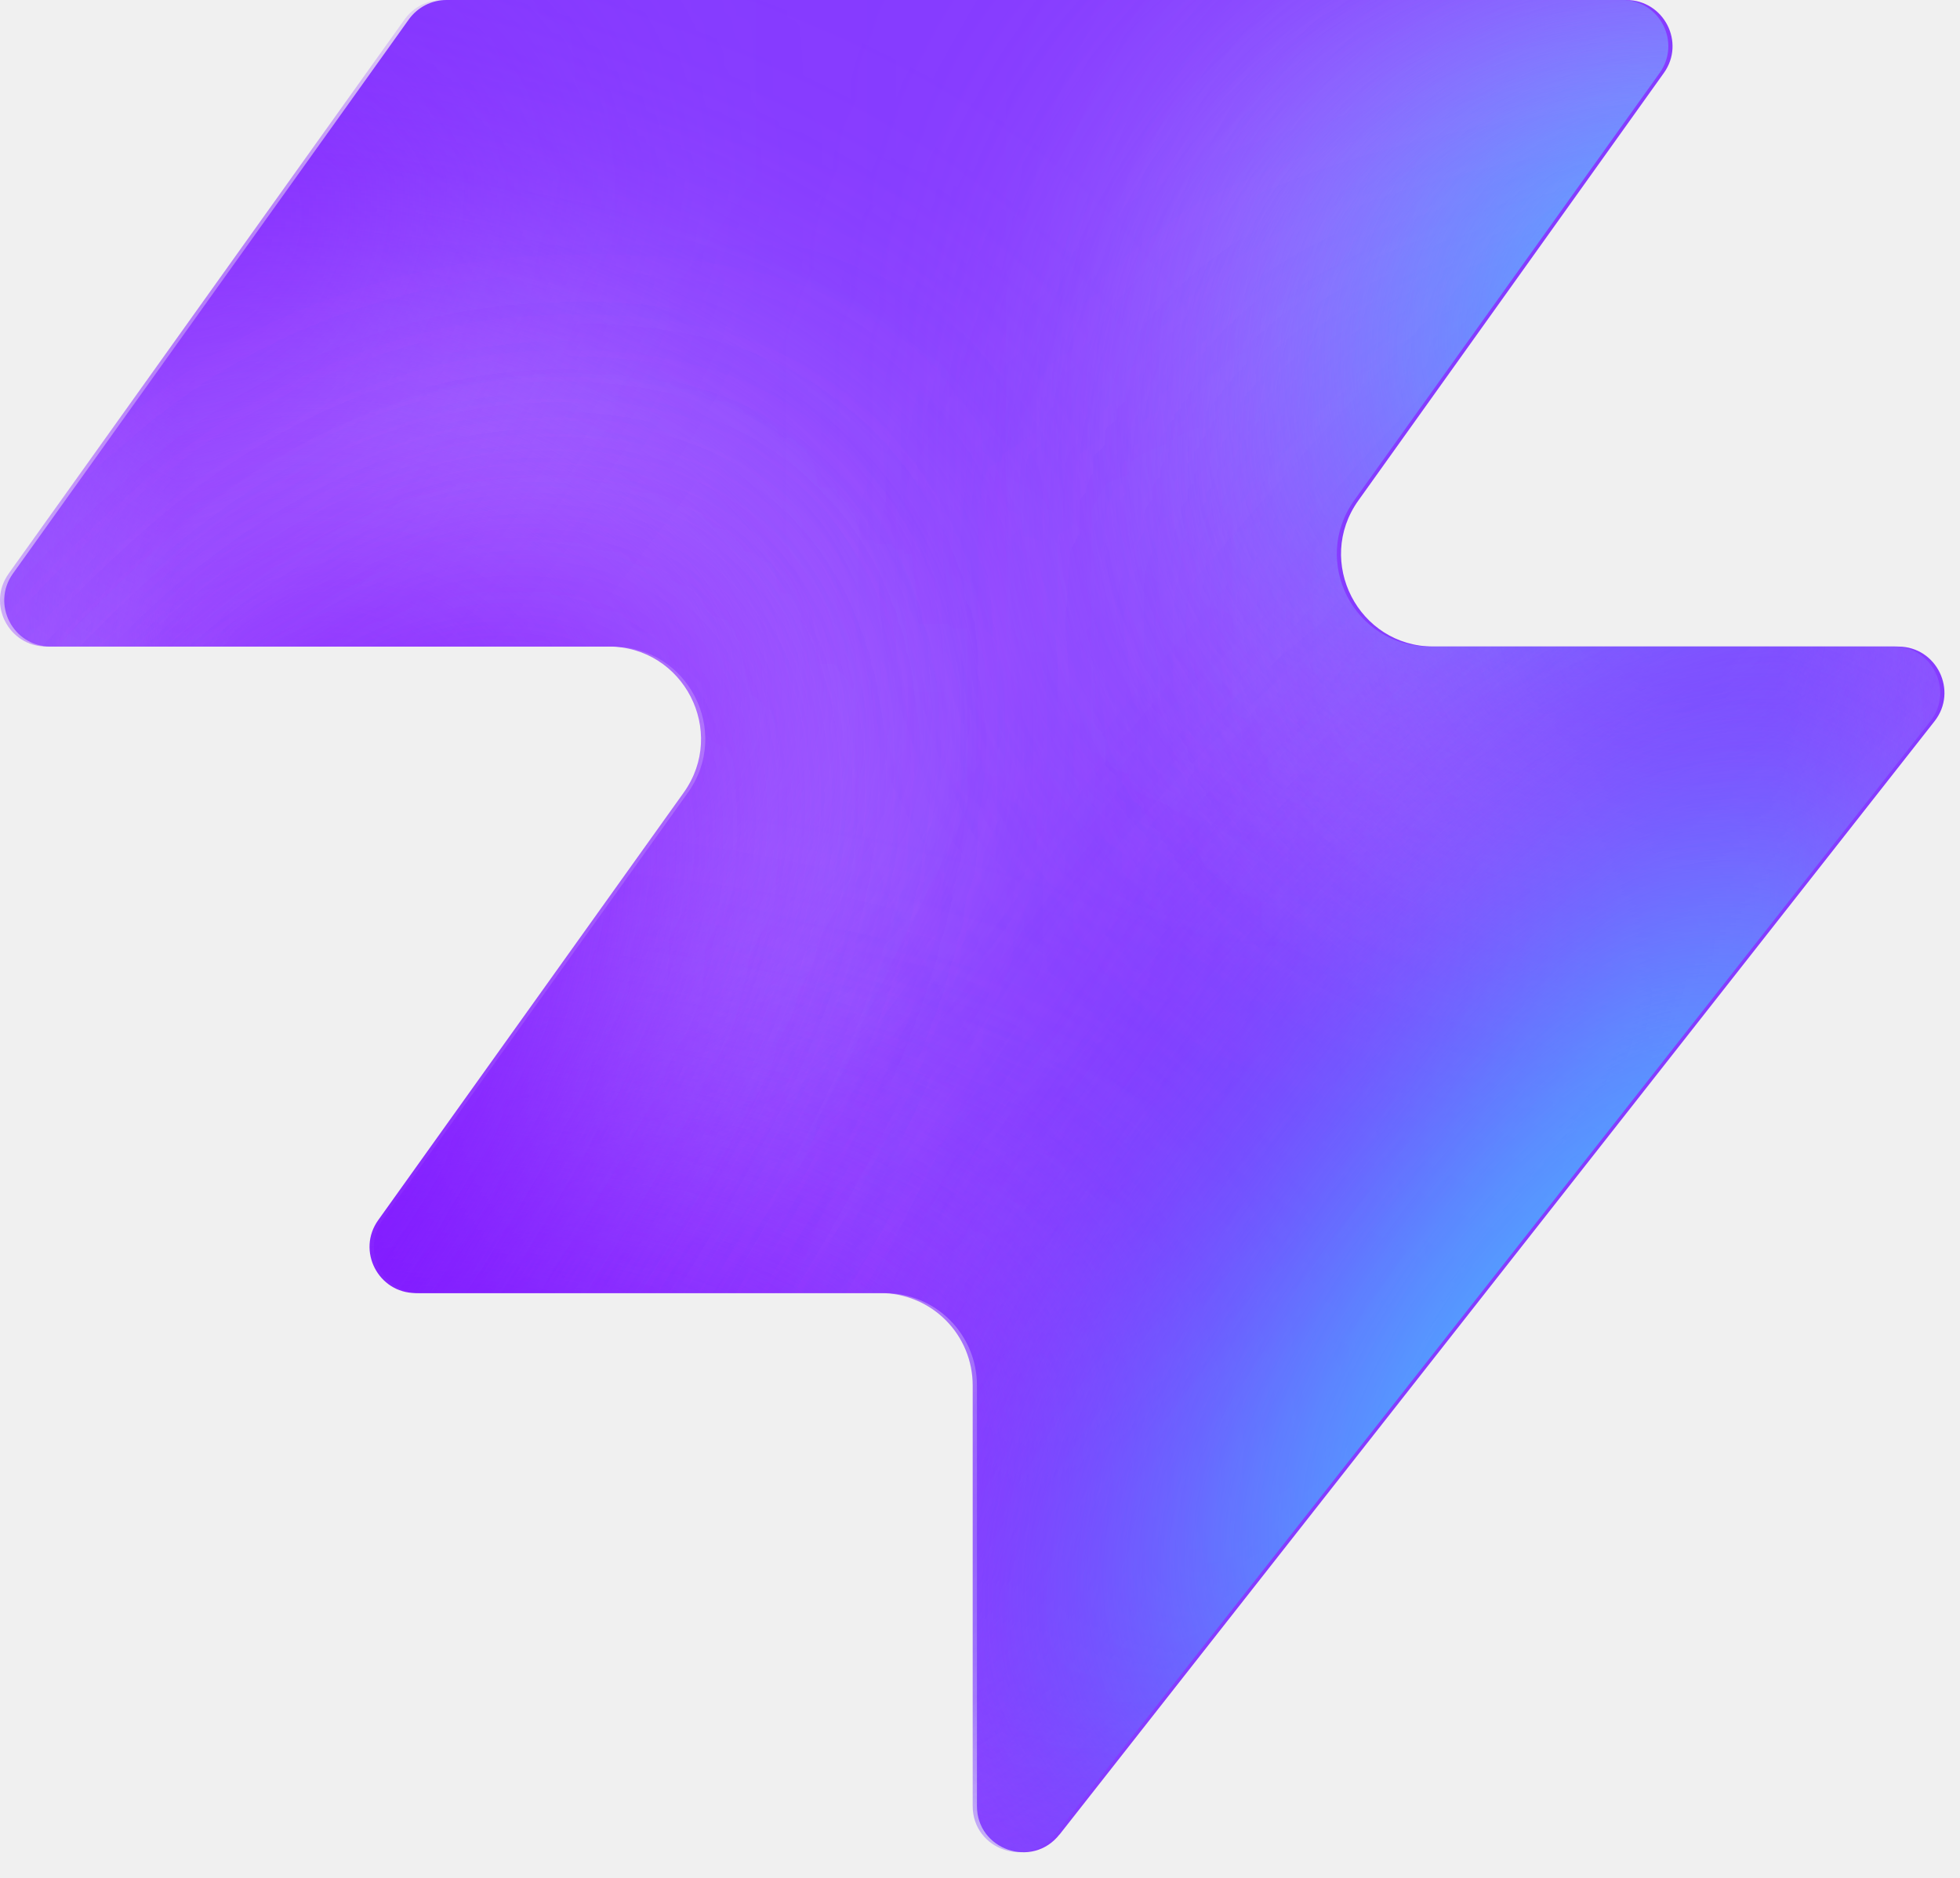
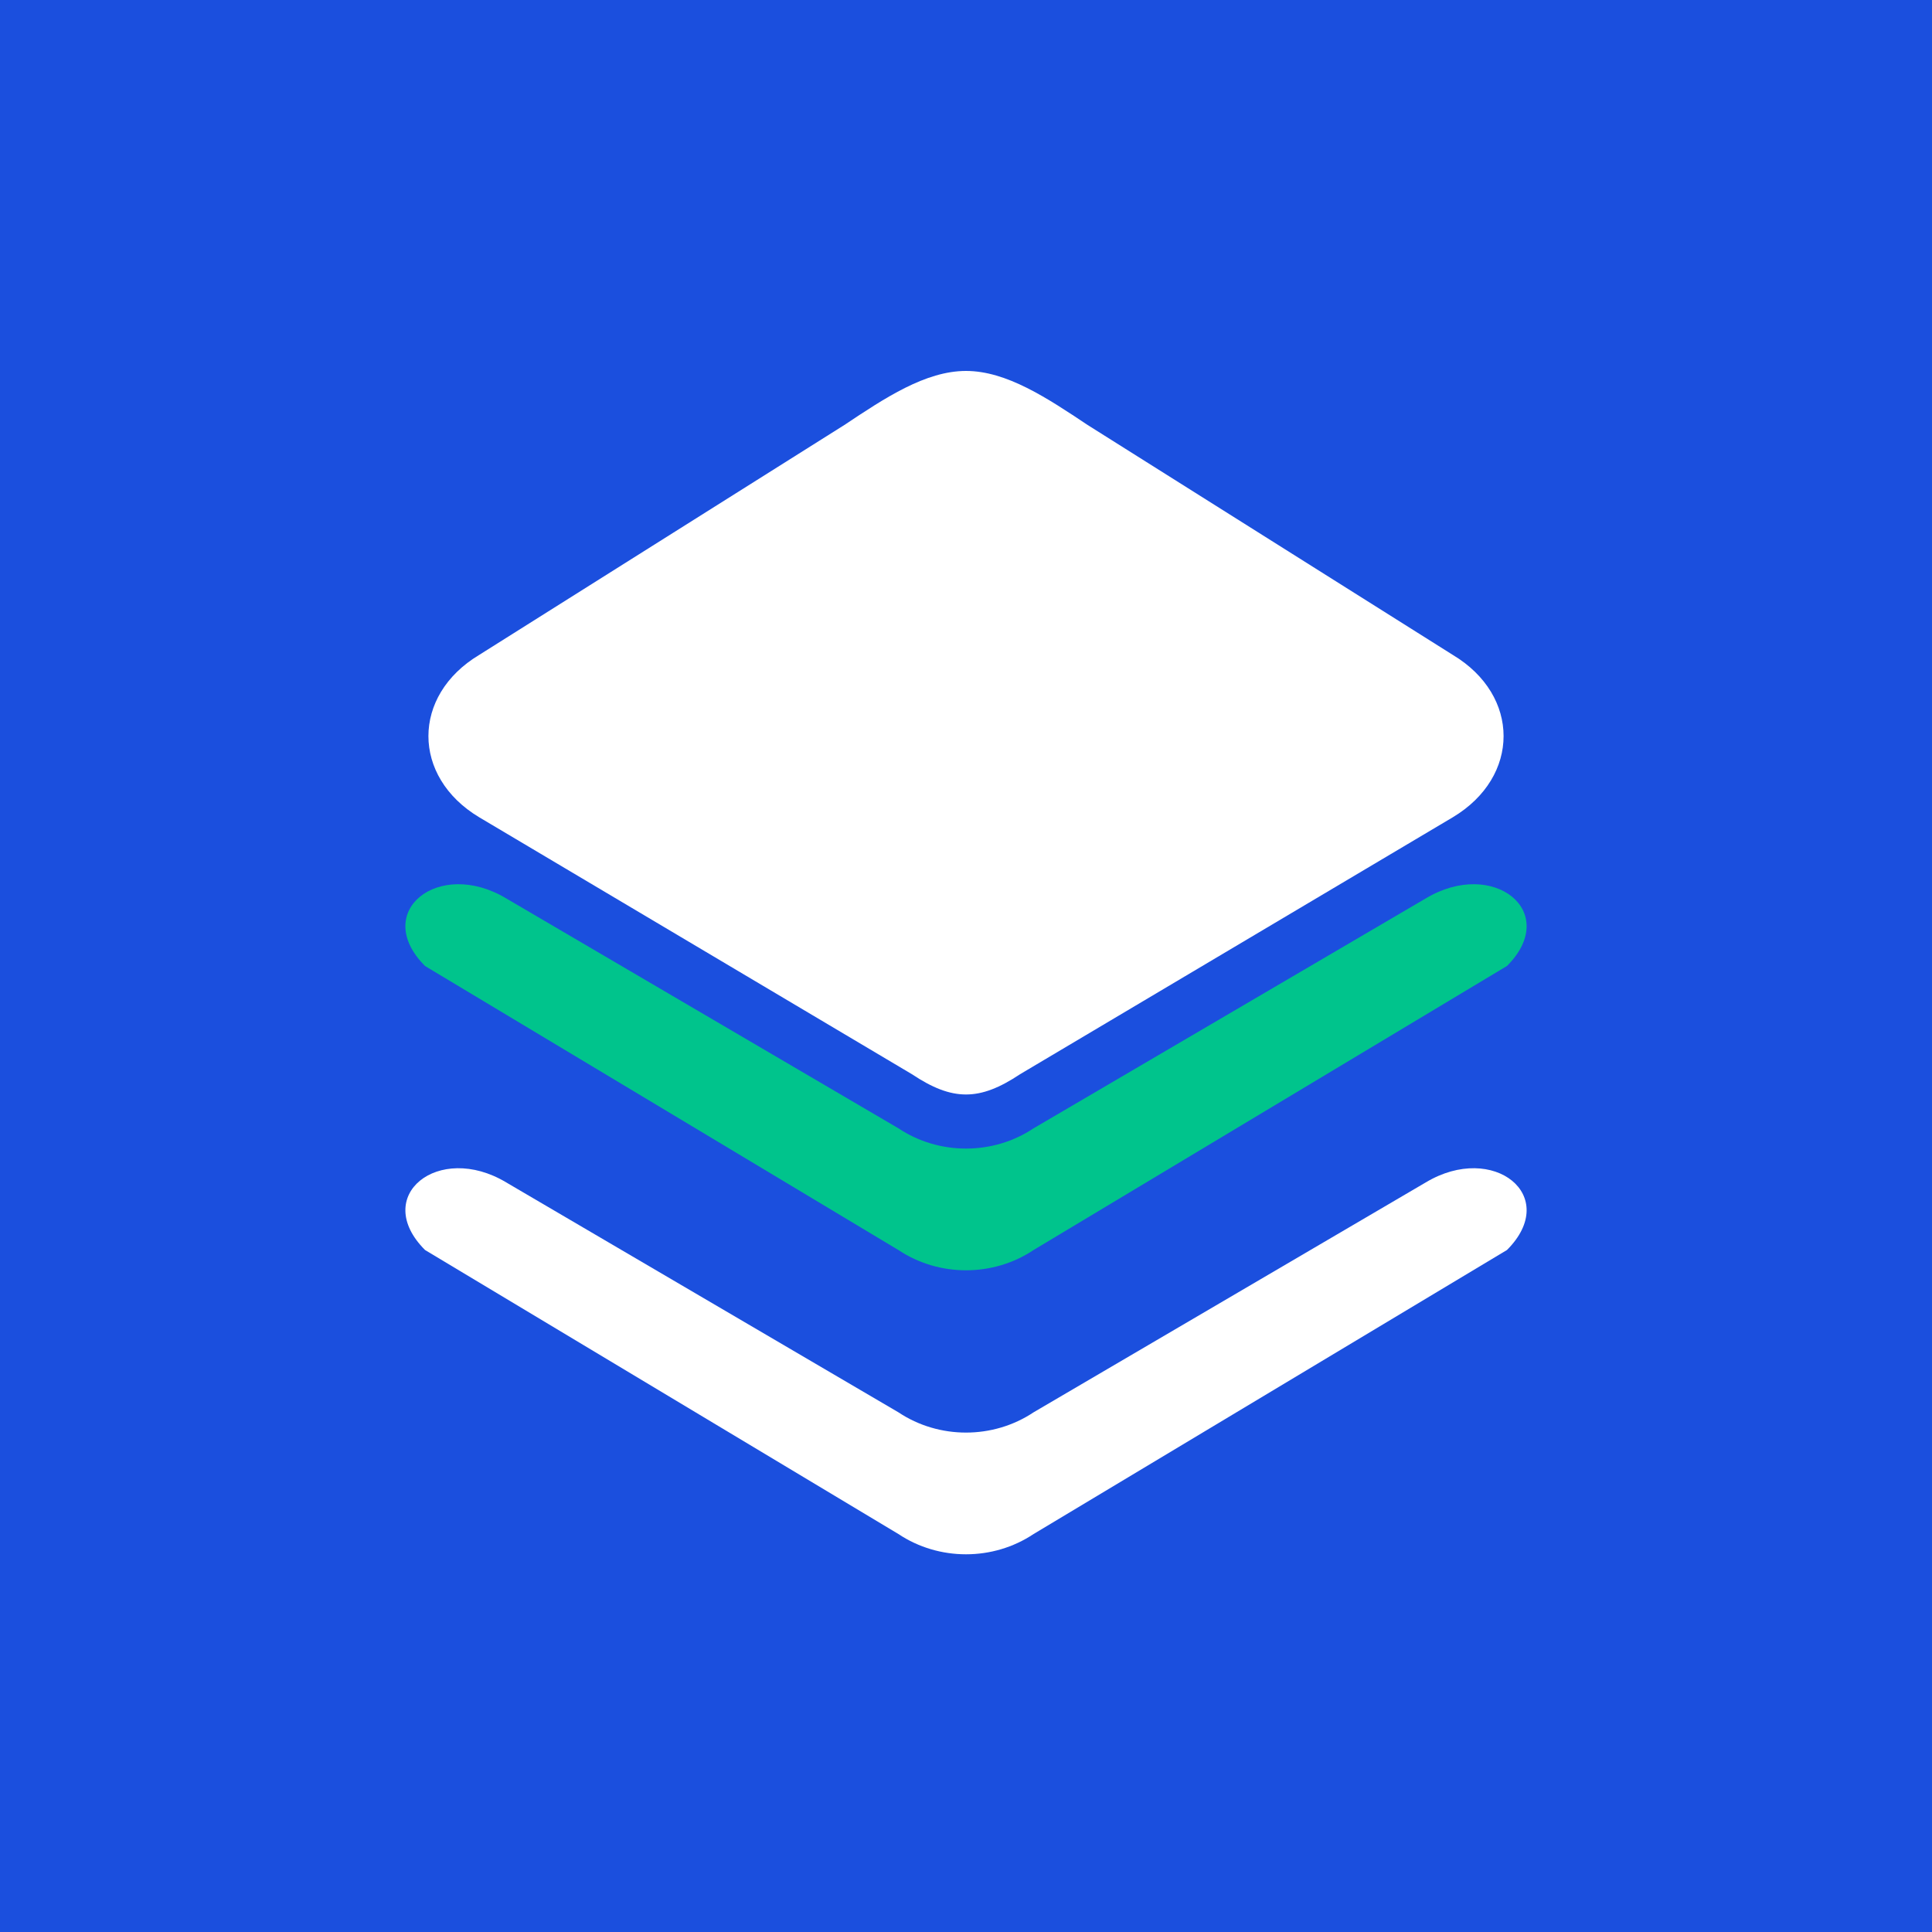
- <svg xmlns="http://www.w3.org/2000/svg" width="48" height="46" fill="none" viewBox="0 0 48 46">
-   <path fill="#863bff" d="M25.946 44.938c-.664.845-2.021.375-2.021-.698V33.937a2.26 2.26 0 0 0-2.262-2.262H10.287c-.92 0-1.456-1.04-.92-1.788l7.48-10.471c1.07-1.497 0-3.578-1.842-3.578H1.237c-.92 0-1.456-1.04-.92-1.788L10.013.474c.214-.297.556-.474.92-.474h28.894c.92 0 1.456 1.04.92 1.788l-7.48 10.471c-1.07 1.498 0 3.579 1.842 3.579h11.377c.943 0 1.473 1.088.89 1.83L25.947 44.94z" style="fill:#863bff;fill:color(display-p3 .525 .23 1);fill-opacity:1" />
-   <mask id="a" width="48" height="46" x="0" y="0" maskUnits="userSpaceOnUse" style="mask-type:alpha">
-     <path fill="#000" d="M25.842 44.938c-.664.844-2.021.375-2.021-.698V33.937a2.26 2.26 0 0 0-2.262-2.262H10.183c-.92 0-1.456-1.04-.92-1.788l7.48-10.471c1.07-1.498 0-3.579-1.842-3.579H1.133c-.92 0-1.456-1.04-.92-1.787L9.91.473c.214-.297.556-.474.92-.474h28.894c.92 0 1.456 1.04.92 1.788l-7.48 10.471c-1.07 1.498 0 3.578 1.842 3.578h11.377c.943 0 1.473 1.088.89 1.832L25.843 44.94z" style="fill:#000;fill-opacity:1" />
-   </mask>
-   <g mask="url(#a)">
-     <g filter="url(#b)">
-       <ellipse cx="5.508" cy="14.704" fill="#ede6ff" rx="5.508" ry="14.704" style="fill:#ede6ff;fill:color(display-p3 .927 .903 1);fill-opacity:1" transform="matrix(.00324 1 1 -.00324 -4.47 31.516)" />
-     </g>
-     <g filter="url(#c)">
-       <ellipse cx="10.399" cy="29.851" fill="#ede6ff" rx="10.399" ry="29.851" style="fill:#ede6ff;fill:color(display-p3 .927 .903 1);fill-opacity:1" transform="matrix(.00324 1 1 -.00324 -39.328 7.883)" />
-     </g>
-     <g filter="url(#d)">
-       <ellipse cx="5.508" cy="30.487" fill="#7e14ff" rx="5.508" ry="30.487" style="fill:#7e14ff;fill:color(display-p3 .492 .077 1);fill-opacity:1" transform="rotate(89.814 -25.913 -14.639)scale(1 -1)" />
-     </g>
-     <g filter="url(#e)">
-       <ellipse cx="5.508" cy="30.599" fill="#7e14ff" rx="5.508" ry="30.599" style="fill:#7e14ff;fill:color(display-p3 .492 .077 1);fill-opacity:1" transform="rotate(89.814 -32.644 -3.334)scale(1 -1)" />
-     </g>
-     <g filter="url(#f)">
-       <ellipse cx="5.508" cy="30.599" fill="#7e14ff" rx="5.508" ry="30.599" style="fill:#7e14ff;fill:color(display-p3 .492 .077 1);fill-opacity:1" transform="matrix(.00324 1 1 -.00324 -34.34 30.47)" />
-     </g>
-     <g filter="url(#g)">
-       <ellipse cx="14.072" cy="22.078" fill="#ede6ff" rx="14.072" ry="22.078" style="fill:#ede6ff;fill:color(display-p3 .927 .903 1);fill-opacity:1" transform="rotate(93.35 24.506 48.493)scale(-1 1)" />
-     </g>
-     <g filter="url(#h)">
-       <ellipse cx="3.47" cy="21.501" fill="#7e14ff" rx="3.47" ry="21.501" style="fill:#7e14ff;fill:color(display-p3 .492 .077 1);fill-opacity:1" transform="rotate(89.009 28.708 47.59)scale(-1 1)" />
-     </g>
-     <g filter="url(#i)">
-       <ellipse cx="3.47" cy="21.501" fill="#7e14ff" rx="3.47" ry="21.501" style="fill:#7e14ff;fill:color(display-p3 .492 .077 1);fill-opacity:1" transform="rotate(89.009 28.708 47.59)scale(-1 1)" />
-     </g>
-     <g filter="url(#j)">
-       <ellipse cx=".387" cy="8.972" fill="#7e14ff" rx="4.407" ry="29.108" style="fill:#7e14ff;fill:color(display-p3 .492 .077 1);fill-opacity:1" transform="rotate(39.51 .387 8.972)" />
-     </g>
-     <g filter="url(#k)">
-       <ellipse cx="47.523" cy="-6.092" fill="#7e14ff" rx="4.407" ry="29.108" style="fill:#7e14ff;fill:color(display-p3 .492 .077 1);fill-opacity:1" transform="rotate(37.892 47.523 -6.092)" />
-     </g>
-     <g filter="url(#l)">
-       <ellipse cx="41.412" cy="6.333" fill="#47bfff" rx="5.971" ry="9.665" style="fill:#47bfff;fill:color(display-p3 .28 .748 1);fill-opacity:1" transform="rotate(37.892 41.412 6.333)" />
-     </g>
-     <g filter="url(#m)">
-       <ellipse cx="-1.879" cy="38.332" fill="#7e14ff" rx="4.407" ry="29.108" style="fill:#7e14ff;fill:color(display-p3 .492 .077 1);fill-opacity:1" transform="rotate(37.892 -1.88 38.332)" />
-     </g>
-     <g filter="url(#n)">
-       <ellipse cx="-1.879" cy="38.332" fill="#7e14ff" rx="4.407" ry="29.108" style="fill:#7e14ff;fill:color(display-p3 .492 .077 1);fill-opacity:1" transform="rotate(37.892 -1.88 38.332)" />
-     </g>
-     <g filter="url(#o)">
-       <ellipse cx="35.651" cy="29.907" fill="#7e14ff" rx="4.407" ry="29.108" style="fill:#7e14ff;fill:color(display-p3 .492 .077 1);fill-opacity:1" transform="rotate(37.892 35.651 29.907)" />
-     </g>
-     <g filter="url(#p)">
-       <ellipse cx="38.418" cy="32.4" fill="#47bfff" rx="5.971" ry="15.297" style="fill:#47bfff;fill:color(display-p3 .28 .748 1);fill-opacity:1" transform="rotate(37.892 38.418 32.4)" />
-     </g>
+ <svg xmlns="http://www.w3.org/2000/svg" viewBox="0 0 100 100" width="100" height="100">
+   <rect width="100" height="100" fill="#1B4FDE" />
+   <g transform="translate(15 13.6) scale(0.7)">
+     <path fill="#FFFFFF" d="M50 8 C53 8 56 10 59 12 L86 29 C91 32 91 38 86 41 L54 60 C51 62 49 62 46 60 L14 41 C9 38 9 32 14 29 L41 12 C44 10 47 8 50 8 Z" />
+     <path fill="#00C48C" d="M16 47 L45 64 C48 66 52 66 55 64 L84 47 C89 44 94 48 90 52 L55 73 C52 75 48 75 45 73 L10 52 C6 48 11 44 16 47 Z" />
+     <path fill="#FFFFFF" d="M16 68 L45 85 C48 87 52 87 55 85 L84 68 C89 65 94 69 90 73 L55 94 C52 96 48 96 45 94 L10 73 C6 69 11 65 16 68 Z" />
  </g>
-   <defs>
-     <filter id="b" width="60.045" height="41.654" x="-19.77" y="16.149" color-interpolation-filters="sRGB" filterUnits="userSpaceOnUse">
-       <feFlood flood-opacity="0" result="BackgroundImageFix" />
-       <feBlend in="SourceGraphic" in2="BackgroundImageFix" result="shape" />
-       <feGaussianBlur result="effect1_foregroundBlur_2002_17158" stdDeviation="7.659" />
-     </filter>
-     <filter id="c" width="90.34" height="51.437" x="-54.613" y="-7.533" color-interpolation-filters="sRGB" filterUnits="userSpaceOnUse">
-       <feFlood flood-opacity="0" result="BackgroundImageFix" />
-       <feBlend in="SourceGraphic" in2="BackgroundImageFix" result="shape" />
-       <feGaussianBlur result="effect1_foregroundBlur_2002_17158" stdDeviation="7.659" />
-     </filter>
-     <filter id="d" width="79.355" height="29.4" x="-49.64" y="2.03" color-interpolation-filters="sRGB" filterUnits="userSpaceOnUse">
-       <feFlood flood-opacity="0" result="BackgroundImageFix" />
-       <feBlend in="SourceGraphic" in2="BackgroundImageFix" result="shape" />
-       <feGaussianBlur result="effect1_foregroundBlur_2002_17158" stdDeviation="4.596" />
-     </filter>
-     <filter id="e" width="79.579" height="29.4" x="-45.045" y="20.029" color-interpolation-filters="sRGB" filterUnits="userSpaceOnUse">
-       <feFlood flood-opacity="0" result="BackgroundImageFix" />
-       <feBlend in="SourceGraphic" in2="BackgroundImageFix" result="shape" />
-       <feGaussianBlur result="effect1_foregroundBlur_2002_17158" stdDeviation="4.596" />
-     </filter>
-     <filter id="f" width="79.579" height="29.4" x="-43.513" y="21.178" color-interpolation-filters="sRGB" filterUnits="userSpaceOnUse">
-       <feFlood flood-opacity="0" result="BackgroundImageFix" />
-       <feBlend in="SourceGraphic" in2="BackgroundImageFix" result="shape" />
-       <feGaussianBlur result="effect1_foregroundBlur_2002_17158" stdDeviation="4.596" />
-     </filter>
-     <filter id="g" width="74.749" height="58.852" x="15.756" y="-17.901" color-interpolation-filters="sRGB" filterUnits="userSpaceOnUse">
-       <feFlood flood-opacity="0" result="BackgroundImageFix" />
-       <feBlend in="SourceGraphic" in2="BackgroundImageFix" result="shape" />
-       <feGaussianBlur result="effect1_foregroundBlur_2002_17158" stdDeviation="7.659" />
-     </filter>
-     <filter id="h" width="61.377" height="25.362" x="23.548" y="2.284" color-interpolation-filters="sRGB" filterUnits="userSpaceOnUse">
-       <feFlood flood-opacity="0" result="BackgroundImageFix" />
-       <feBlend in="SourceGraphic" in2="BackgroundImageFix" result="shape" />
-       <feGaussianBlur result="effect1_foregroundBlur_2002_17158" stdDeviation="4.596" />
-     </filter>
-     <filter id="i" width="61.377" height="25.362" x="23.548" y="2.284" color-interpolation-filters="sRGB" filterUnits="userSpaceOnUse">
-       <feFlood flood-opacity="0" result="BackgroundImageFix" />
-       <feBlend in="SourceGraphic" in2="BackgroundImageFix" result="shape" />
-       <feGaussianBlur result="effect1_foregroundBlur_2002_17158" stdDeviation="4.596" />
-     </filter>
-     <filter id="j" width="56.045" height="63.649" x="-27.636" y="-22.853" color-interpolation-filters="sRGB" filterUnits="userSpaceOnUse">
-       <feFlood flood-opacity="0" result="BackgroundImageFix" />
-       <feBlend in="SourceGraphic" in2="BackgroundImageFix" result="shape" />
-       <feGaussianBlur result="effect1_foregroundBlur_2002_17158" stdDeviation="4.596" />
-     </filter>
-     <filter id="k" width="54.814" height="64.646" x="20.116" y="-38.415" color-interpolation-filters="sRGB" filterUnits="userSpaceOnUse">
-       <feFlood flood-opacity="0" result="BackgroundImageFix" />
-       <feBlend in="SourceGraphic" in2="BackgroundImageFix" result="shape" />
-       <feGaussianBlur result="effect1_foregroundBlur_2002_17158" stdDeviation="4.596" />
-     </filter>
-     <filter id="l" width="33.541" height="35.313" x="24.641" y="-11.323" color-interpolation-filters="sRGB" filterUnits="userSpaceOnUse">
-       <feFlood flood-opacity="0" result="BackgroundImageFix" />
-       <feBlend in="SourceGraphic" in2="BackgroundImageFix" result="shape" />
-       <feGaussianBlur result="effect1_foregroundBlur_2002_17158" stdDeviation="4.596" />
-     </filter>
-     <filter id="m" width="54.814" height="64.646" x="-29.286" y="6.009" color-interpolation-filters="sRGB" filterUnits="userSpaceOnUse">
-       <feFlood flood-opacity="0" result="BackgroundImageFix" />
-       <feBlend in="SourceGraphic" in2="BackgroundImageFix" result="shape" />
-       <feGaussianBlur result="effect1_foregroundBlur_2002_17158" stdDeviation="4.596" />
-     </filter>
-     <filter id="n" width="54.814" height="64.646" x="-29.286" y="6.009" color-interpolation-filters="sRGB" filterUnits="userSpaceOnUse">
-       <feFlood flood-opacity="0" result="BackgroundImageFix" />
-       <feBlend in="SourceGraphic" in2="BackgroundImageFix" result="shape" />
-       <feGaussianBlur result="effect1_foregroundBlur_2002_17158" stdDeviation="4.596" />
-     </filter>
-     <filter id="o" width="54.814" height="64.646" x="8.244" y="-2.416" color-interpolation-filters="sRGB" filterUnits="userSpaceOnUse">
-       <feFlood flood-opacity="0" result="BackgroundImageFix" />
-       <feBlend in="SourceGraphic" in2="BackgroundImageFix" result="shape" />
-       <feGaussianBlur result="effect1_foregroundBlur_2002_17158" stdDeviation="4.596" />
-     </filter>
-     <filter id="p" width="39.409" height="43.623" x="18.713" y="10.588" color-interpolation-filters="sRGB" filterUnits="userSpaceOnUse">
-       <feFlood flood-opacity="0" result="BackgroundImageFix" />
-       <feBlend in="SourceGraphic" in2="BackgroundImageFix" result="shape" />
-       <feGaussianBlur result="effect1_foregroundBlur_2002_17158" stdDeviation="4.596" />
-     </filter>
-   </defs>
</svg>
